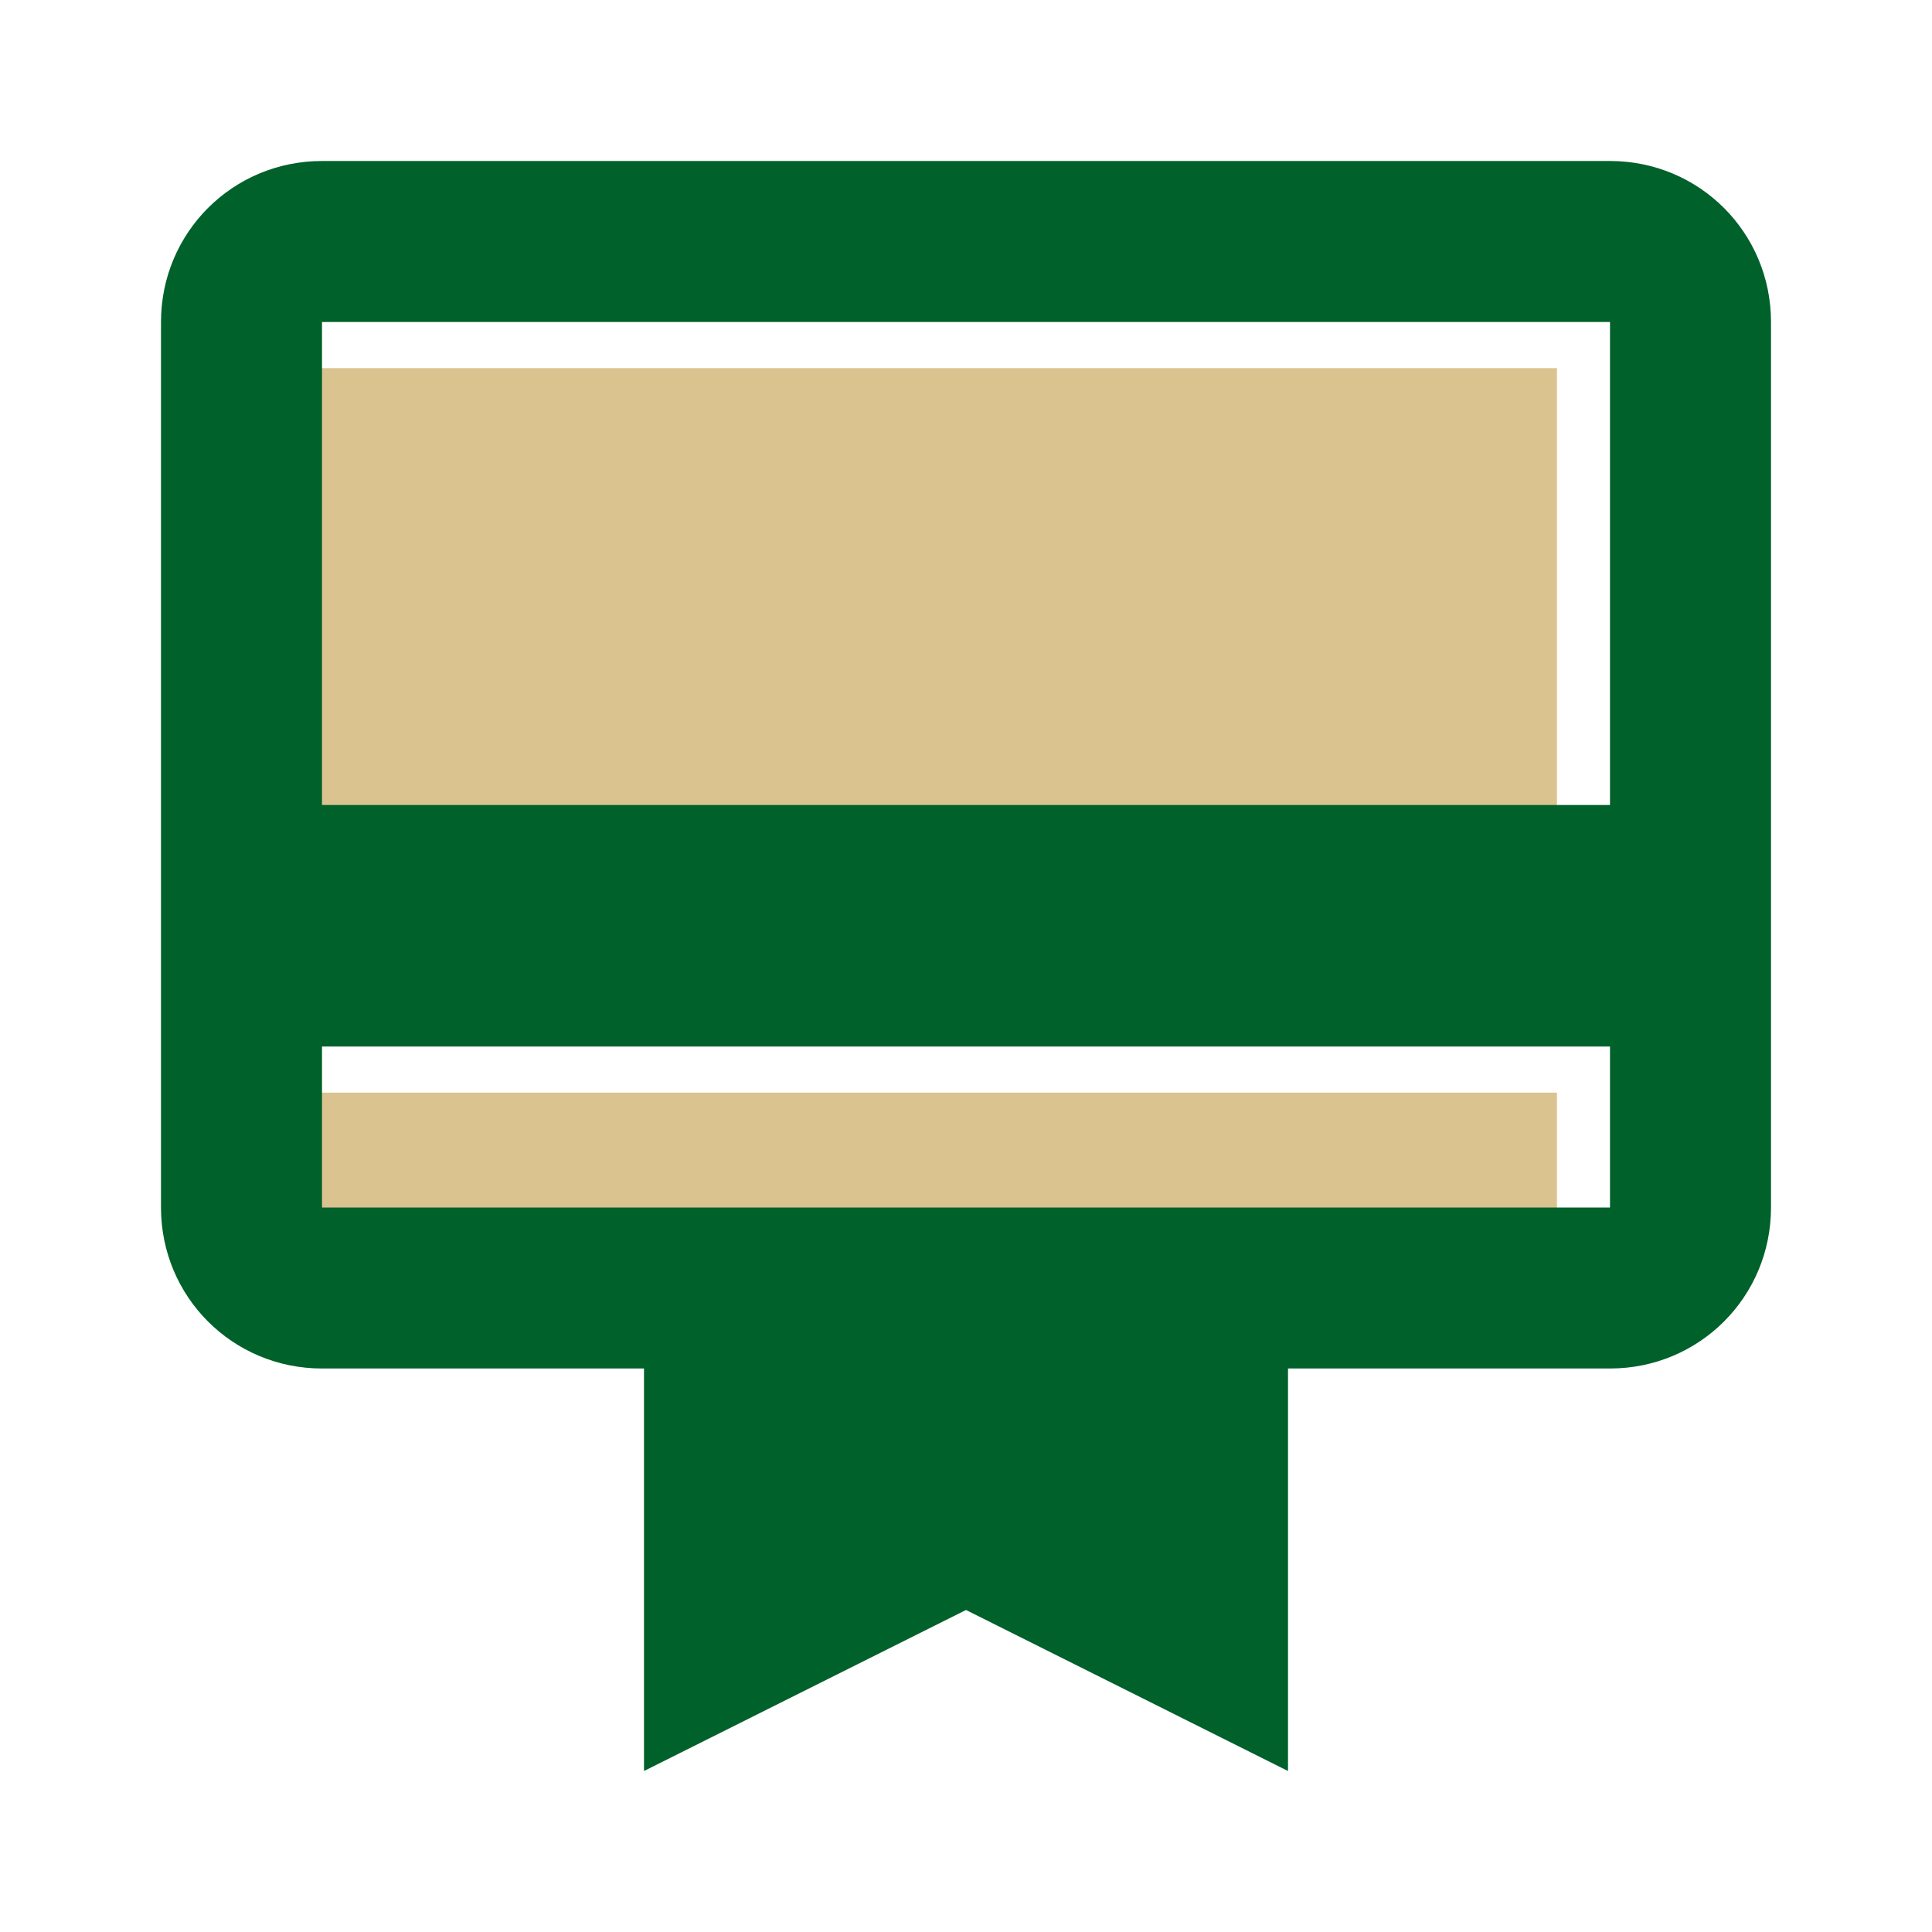
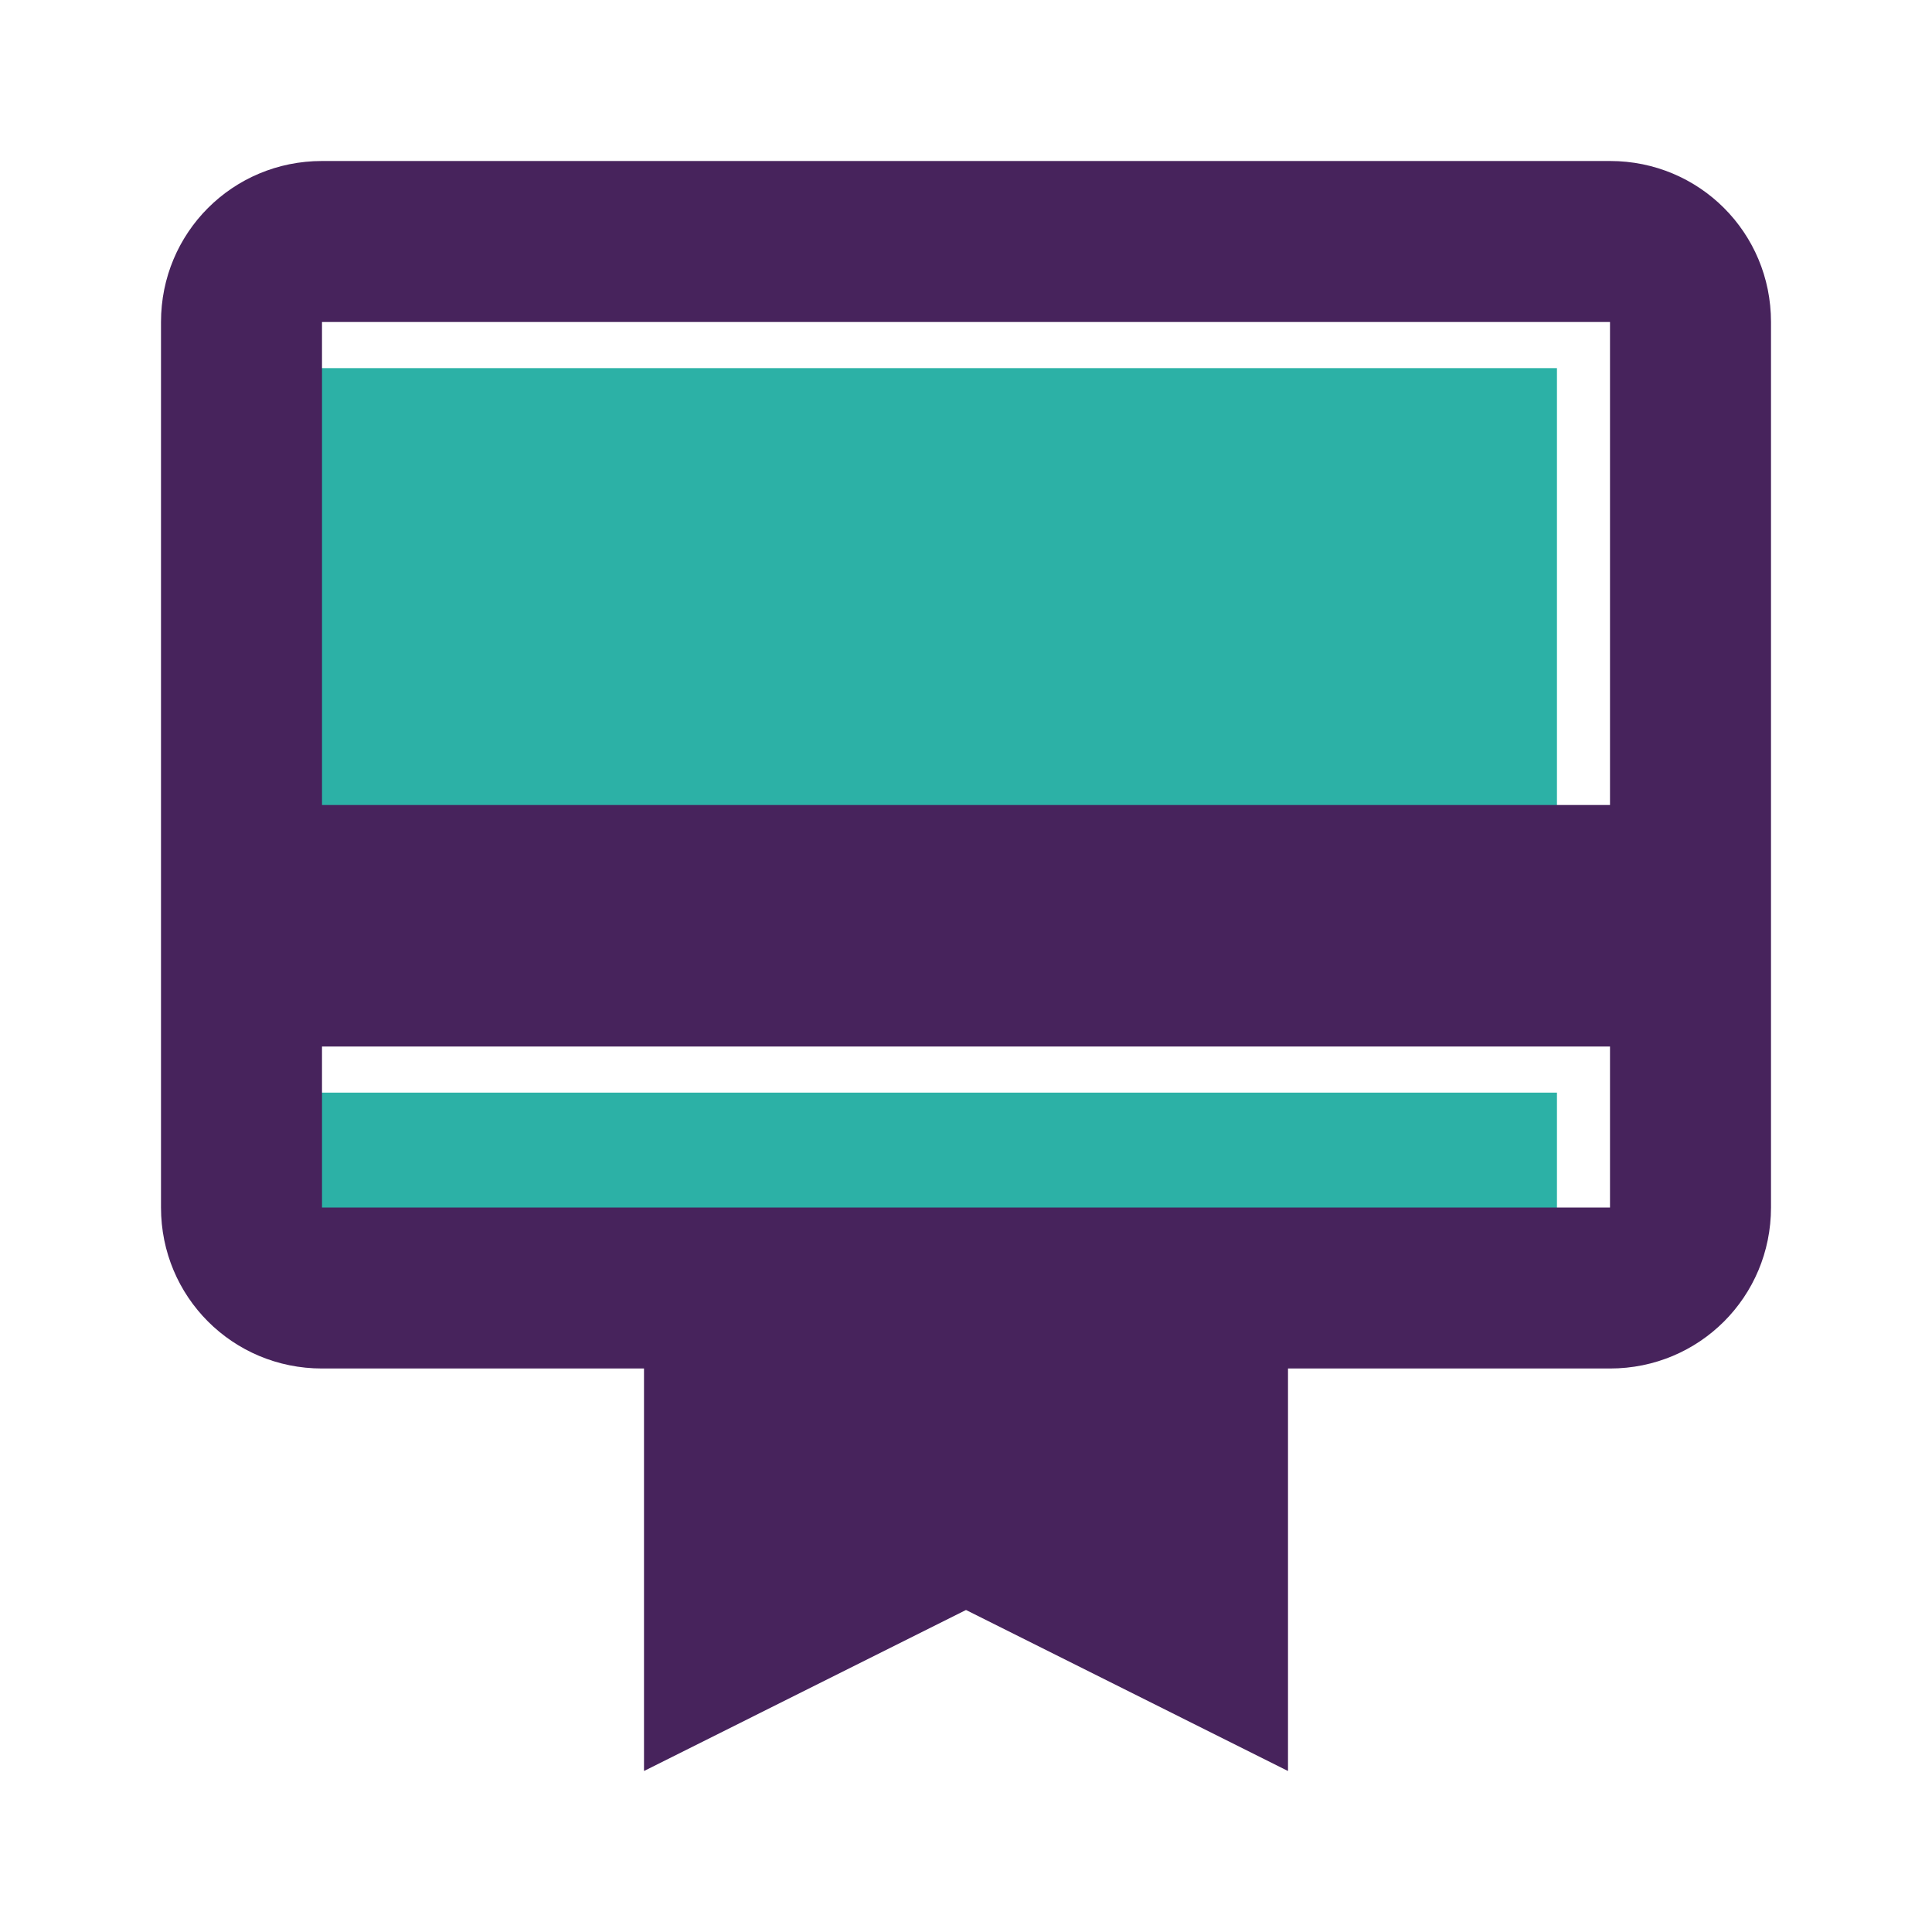
<svg xmlns="http://www.w3.org/2000/svg" height="24px" viewBox="0 0 24 24" width="24px" fill="#000000" version="1.1" id="svg3562">
  <defs id="defs3566" />
  <path d="M0 0h24v24H0V0z" fill="none" id="path3556" />
-   <path d="M 3.341,4.573 H 19.341 V 10.573 H 3.341 Z m 0,9 H 19.341 v 2 H 3.341 Z" opacity="0.3" id="path3558" style="opacity:1;fill:#dbc38f;fill-opacity:1" />
-   <path d="M20 2H4c-1.11 0-2 .89-2 2v11c0 1.11.89 2 2 2h4v5l4-2 4 2v-5h4c1.11 0 2-.89 2-2V4c0-1.11-.89-2-2-2zm0 13H4v-2h16v2zm0-5H4V4h16v6z" id="path3560" style="fill:#00612a;fill-opacity:1;stroke:none" />
+   <path d="M 3.341,4.573 H 19.341 V 10.573 H 3.341 Z m 0,9 H 19.341 v 2 H 3.341 Z" opacity="0.3" id="path3558" style="opacity:1;fill:#2CB1A6;fill-opacity:1" />
+   <path d="M20 2H4c-1.11 0-2 .89-2 2v11c0 1.11.89 2 2 2h4v5l4-2 4 2v-5h4c1.11 0 2-.89 2-2V4c0-1.11-.89-2-2-2zm0 13H4v-2h16v2zm0-5H4V4h16v6z" id="path3560" style="fill:#47235C;fill-opacity:1;stroke:none" />
</svg>
